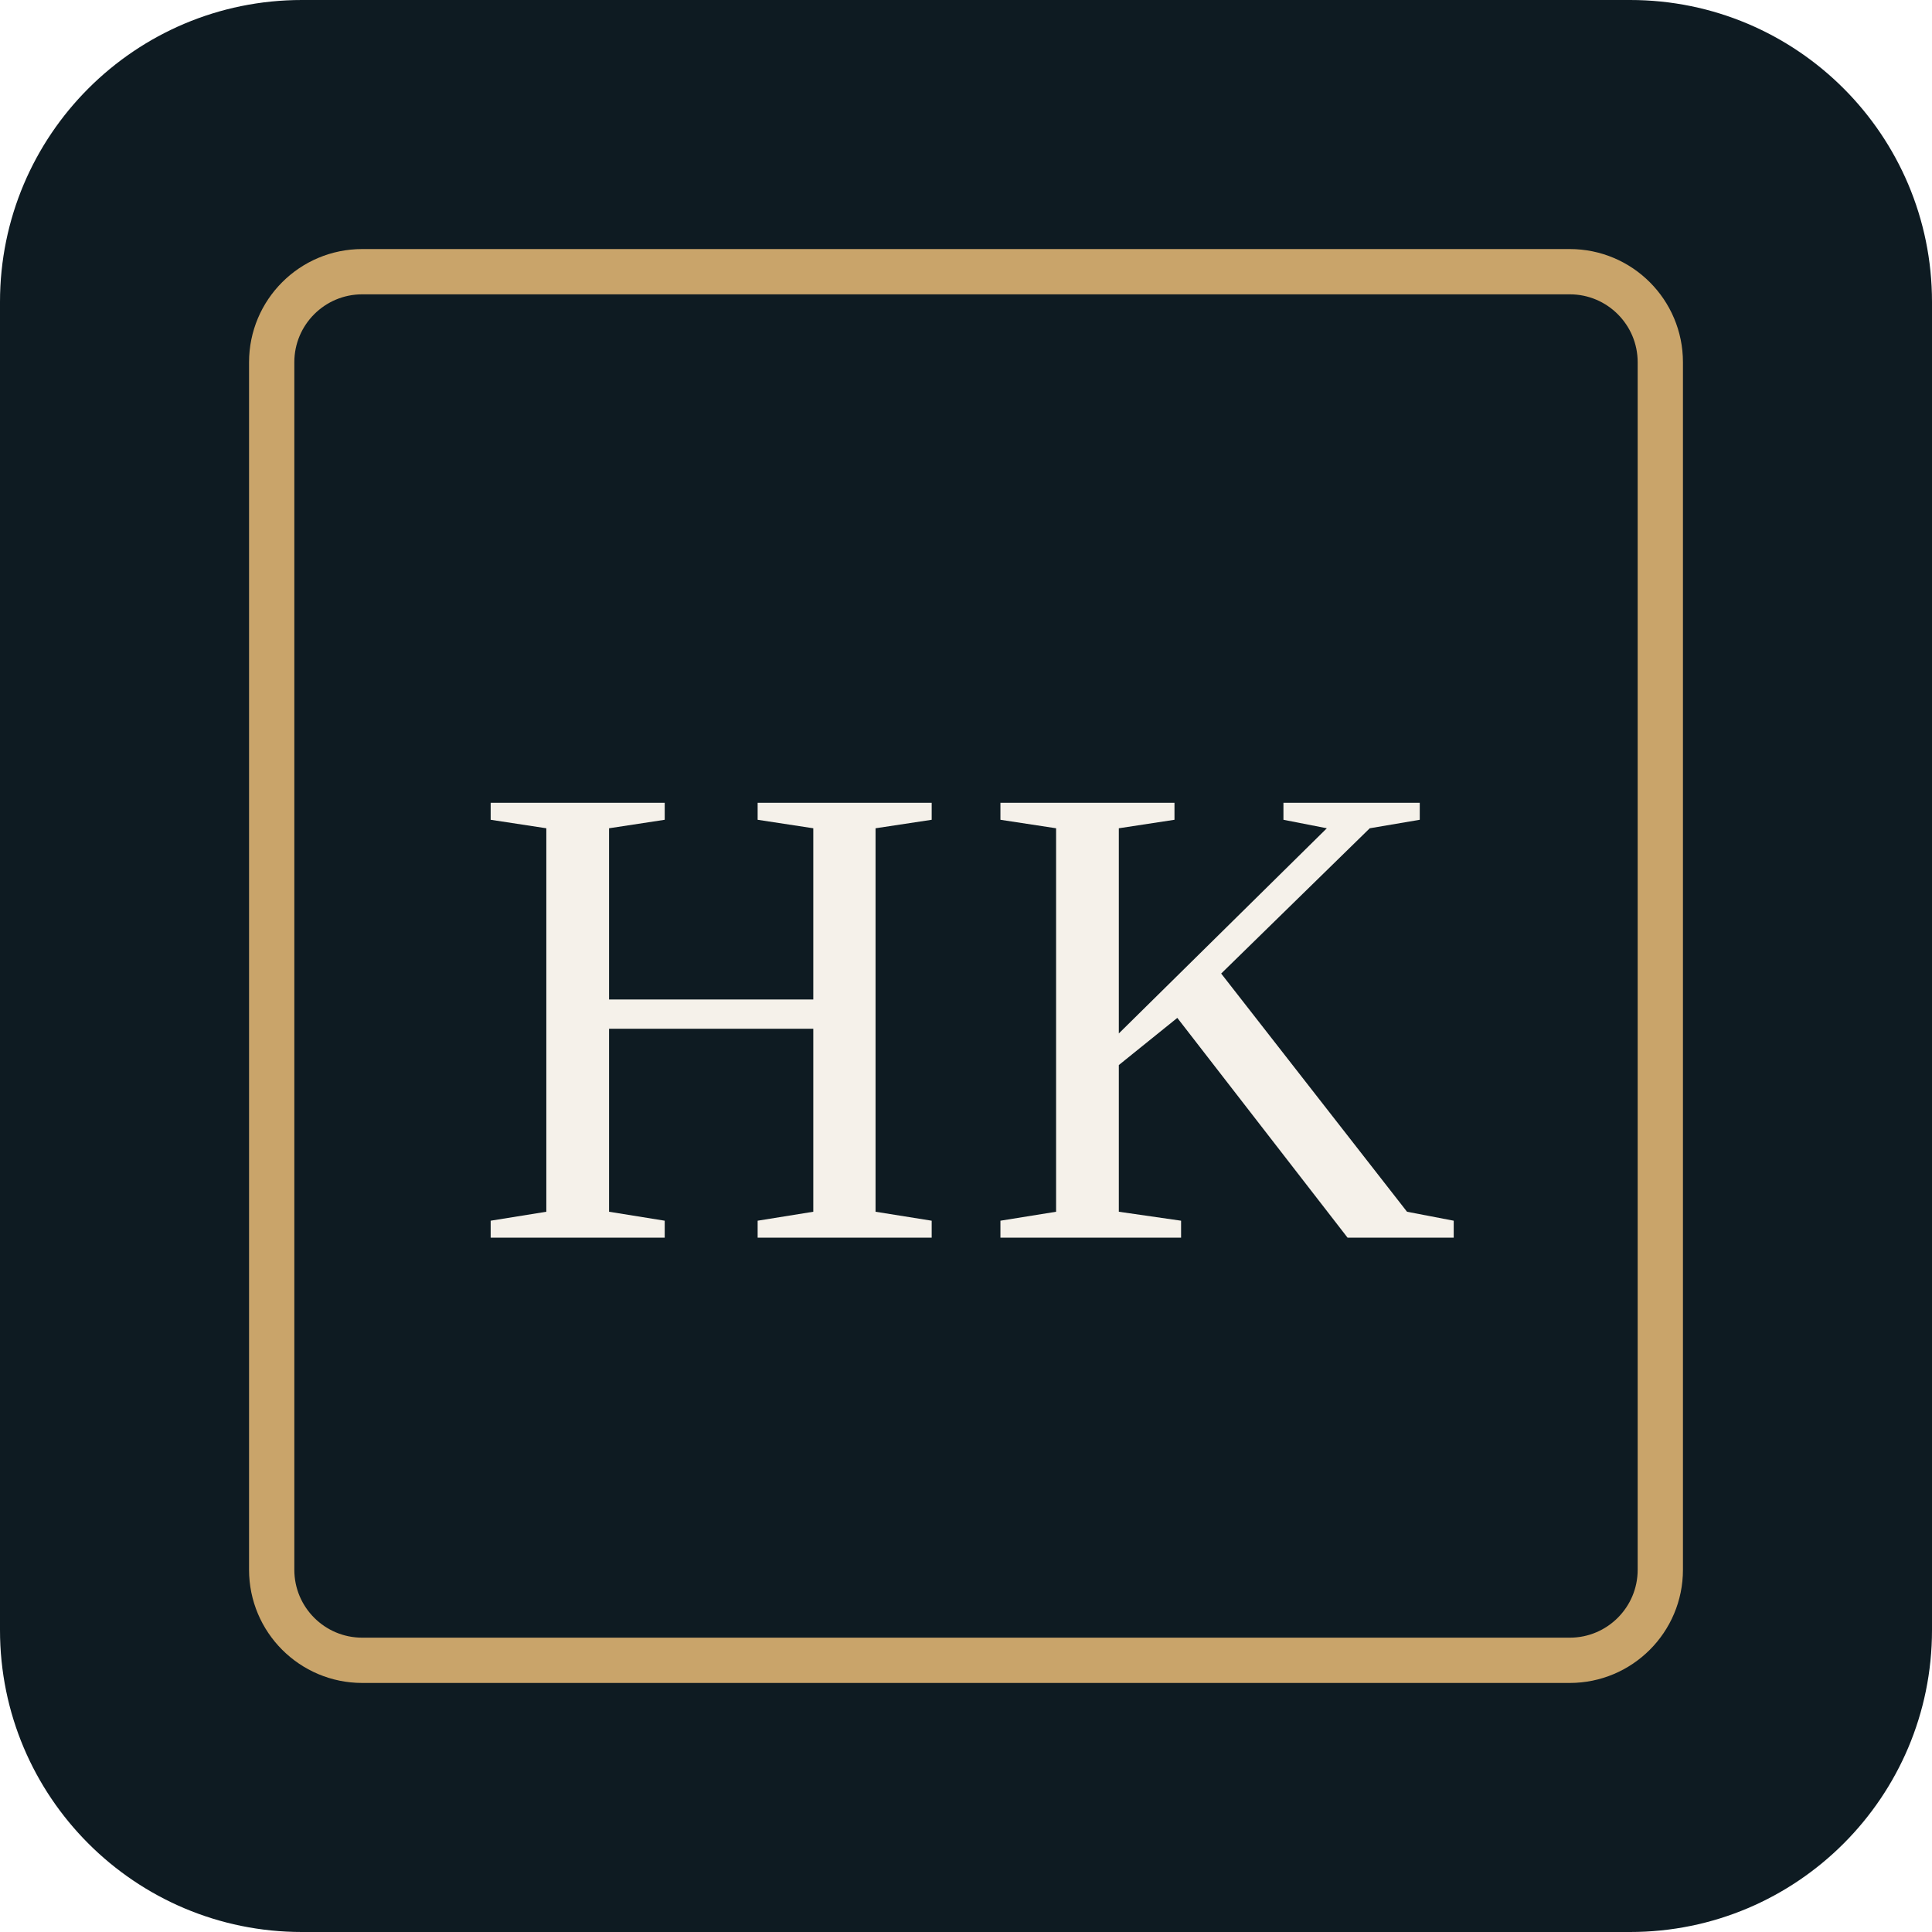
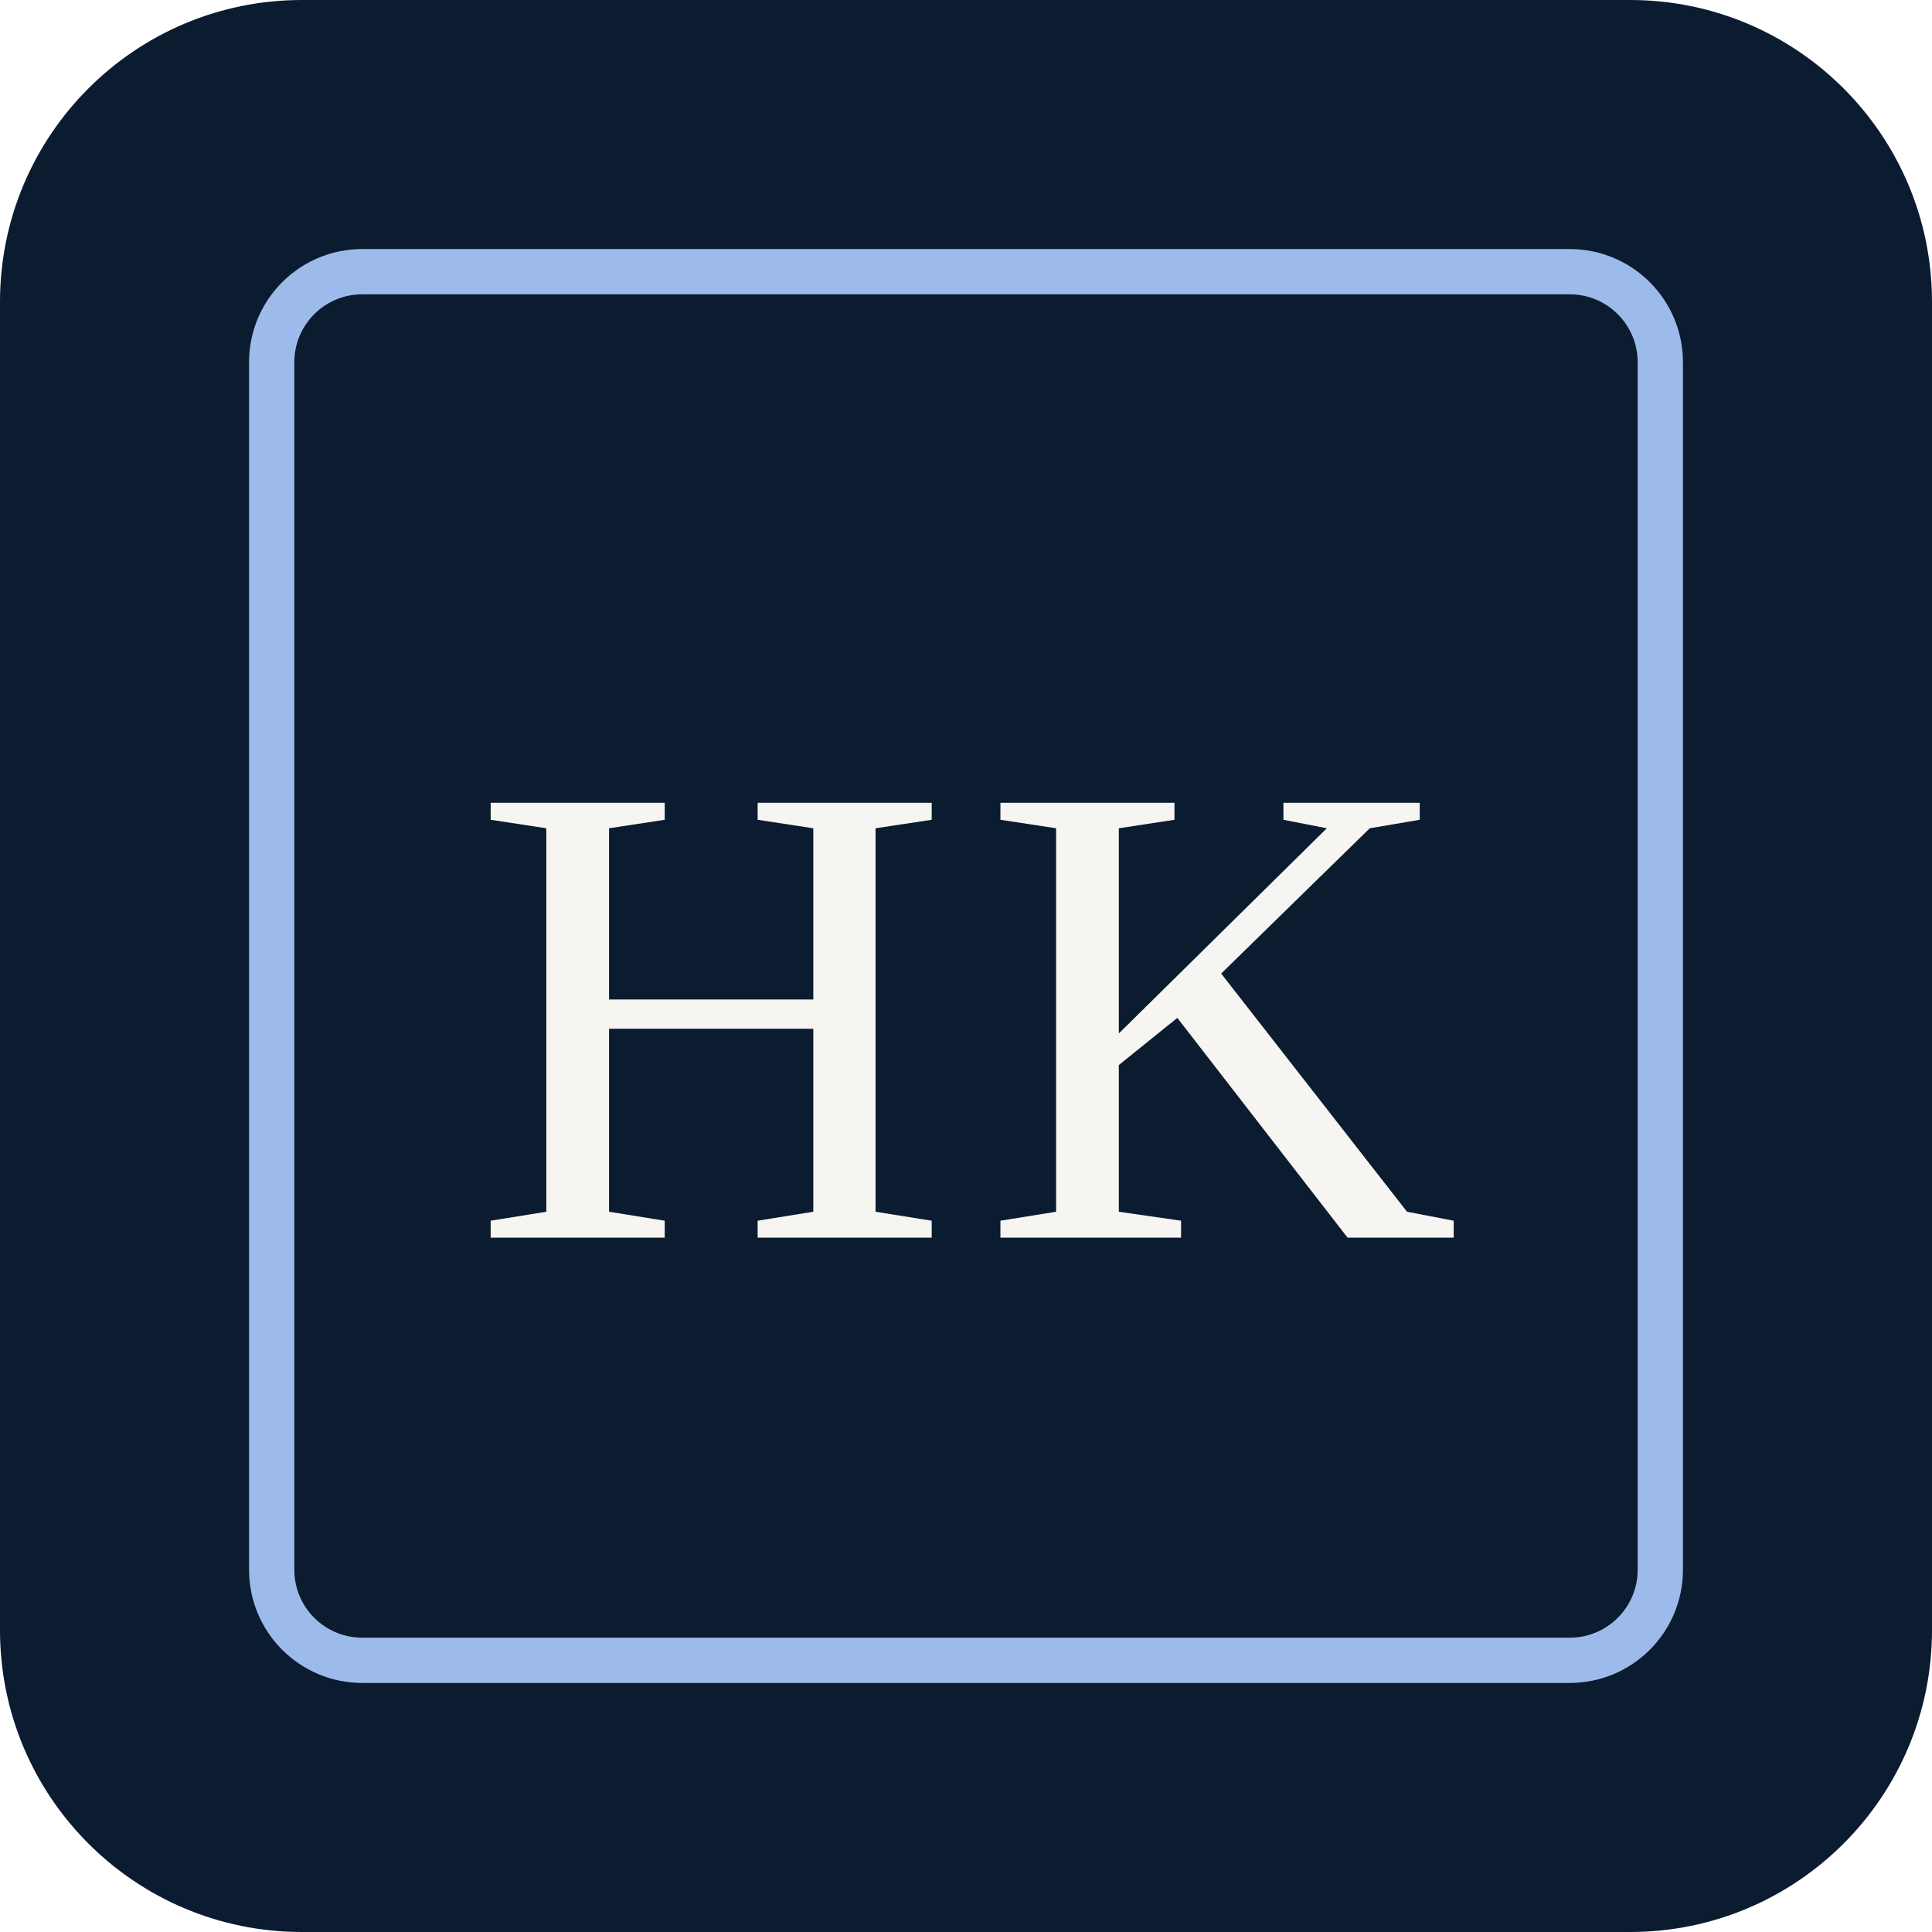
<svg xmlns="http://www.w3.org/2000/svg" viewBox="0 0 64 64">
-   <rect width="64" height="64" rx="10" fill="#0E1B22" />
-   <rect x="9" y="9" width="46" height="46" rx="3" fill="none" stroke="#C9A46A" stroke-width="1.5" />
-   <text x="32" y="41" text-anchor="middle" font-family="Georgia, 'Times New Roman', serif" font-size="22" letter-spacing="1" fill="#F5F1EA">HK</text>
+   <rect width="64" height="64" rx="10" fill="#0B1B30" />
+   <rect x="9" y="9" width="46" height="46" rx="3" fill="none" stroke="#9DBBEA" stroke-width="1.5" />
+   <text x="32" y="41" text-anchor="middle" font-family="Georgia, 'Times New Roman', serif" font-size="22" letter-spacing="1" fill="#F6F5F1">HK</text>
</svg>
